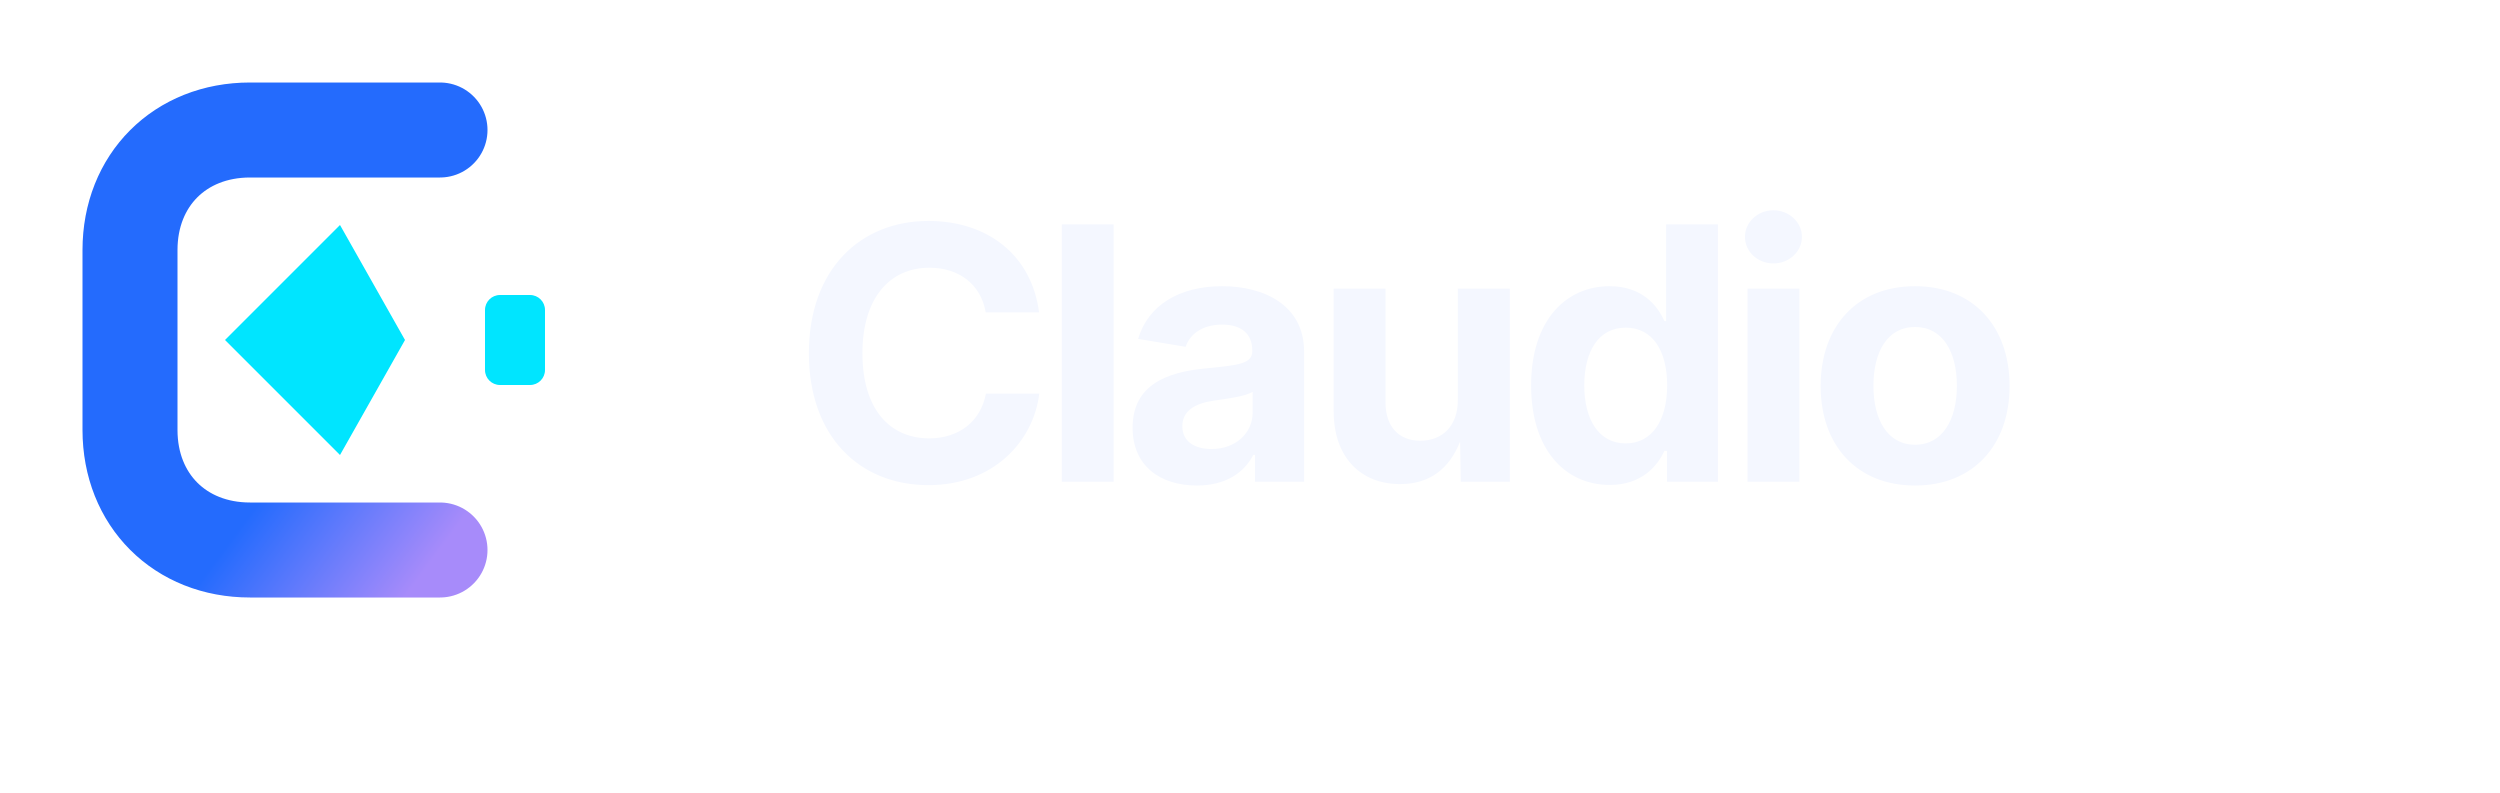
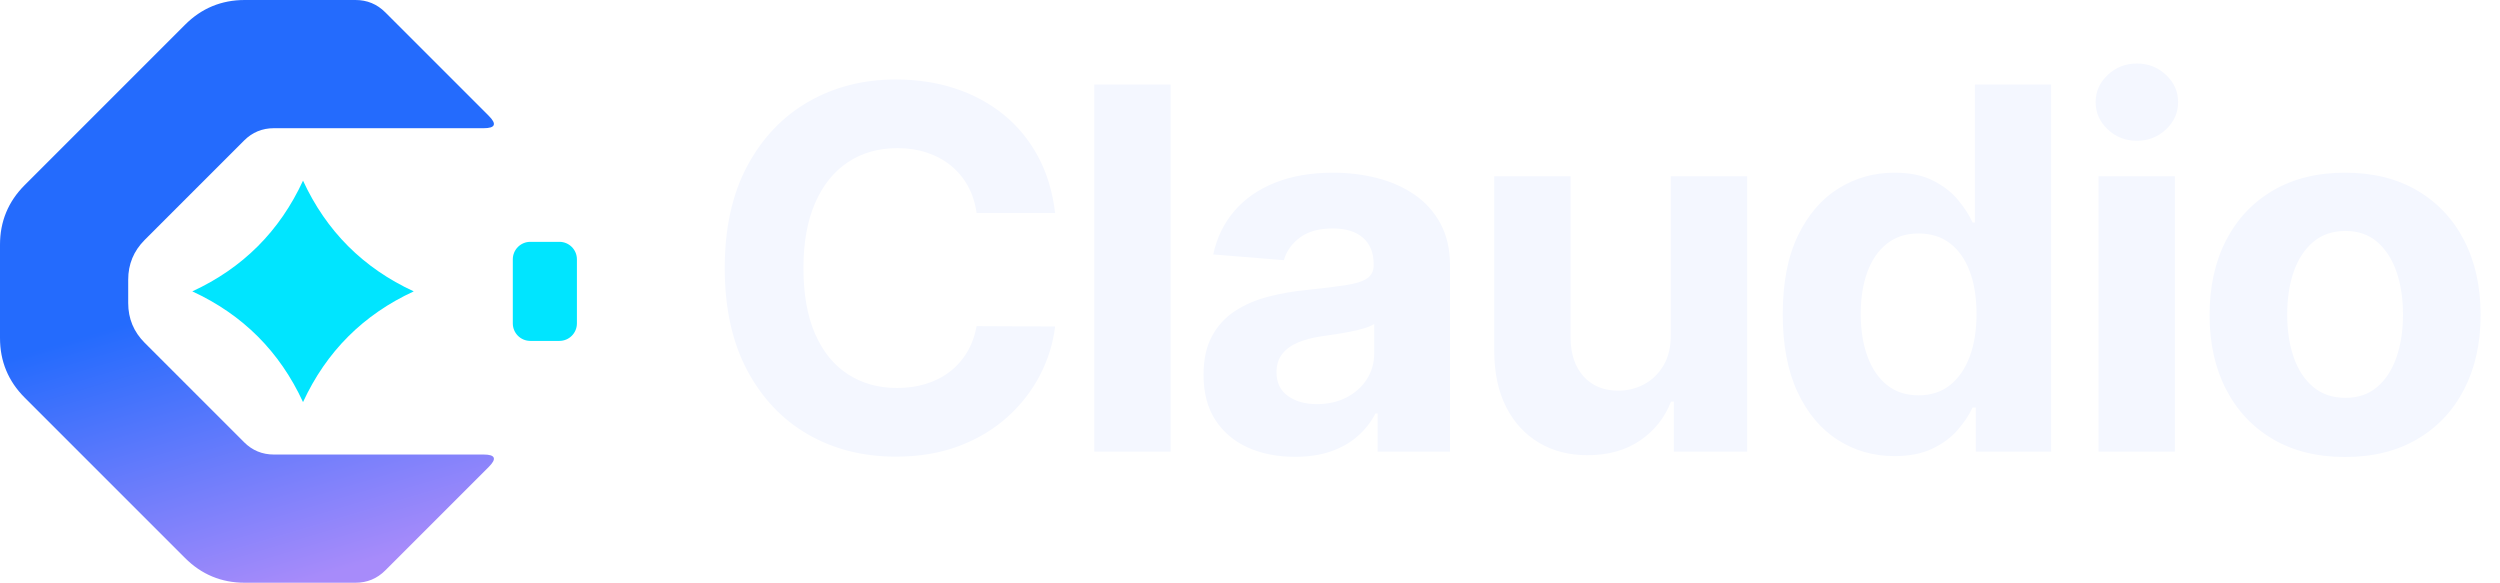
- <svg xmlns="http://www.w3.org/2000/svg" width="410" height="130" viewBox="0 0 410 130">
+ <svg xmlns="http://www.w3.org/2000/svg" width="557.71" height="130" viewBox="10 10 429.01 100">
  <defs>
-     <linearGradient id="brand" x1="0" y1="0" x2="1" y2="1">
+     <linearGradient id="claudio-brand" x1="0.35" y1="0" x2="0.6" y2="1">
      <stop offset="0" stop-color="#246BFD" />
-       <stop offset="0.65" stop-color="#246BFD" />
+       <stop offset="0.5" stop-color="#246BFD" />
      <stop offset="1" stop-color="#A78BFA" />
    </linearGradient>
  </defs>
-   <g transform="translate(0,0) scale(0.82)">
-     <path d="M88 26 H50 C36 26 26 36 26 50 V86 C26 100 36 110 50 110 H88" fill="none" stroke="url(#brand)" stroke-width="19" stroke-linecap="round" stroke-linejoin="round" />
-     <path d="M68 45 L81 68 L68 91 L45 68 Z" fill="#00E5FF" />
-     <rect x="97" y="59" width="12" height="18" rx="3" fill="#00E5FF" />
-   </g>
-   <text x="130" y="79" fill="#F4F7FF" font-family="Inter, Manrope, Arial, sans-serif" font-size="58" font-weight="650" letter-spacing="-2.4">Claudio</text>
+   <path d="M41.76 14.24Q46 10 52 10L71 10Q74 10 76.12 12.12L93.88 29.88Q96 32 93 32L57 32Q54 32 51.88 34.12L34.83 51.17Q32 54 32 58L32 62Q32 66 34.83 68.83L51.88 85.88Q54 88 57 88L93 88Q96 88 93.88 90.12L76.12 107.88Q74 110 71 110L52 110Q46 110 41.76 105.76L14.24 78.24Q10 74 10 68L10 52Q10 46 14.24 41.76Z" fill="url(#claudio-brand)" />
+   <path d="M62 41Q68 54 81 60Q68 66 62 79Q56 66 43 60Q56 54 62 41Z" fill="#00E5FF" />
+   <rect x="98" y="51.5" width="11" height="17" rx="3" fill="#00E5FF" />
+   <path transform="translate(130 87.5)" d="M61.062 -40.944H47.588Q47.219 -43.559 46.081 -45.604Q44.943 -47.65 43.159 -49.096Q41.375 -50.542 39.052 -51.311Q36.729 -52.08 34.022 -52.08Q29.131 -52.08 25.501 -49.665Q21.872 -47.25 19.872 -42.651Q17.873 -38.052 17.873 -31.5Q17.873 -24.763 19.887 -20.18Q21.902 -15.596 25.532 -13.258Q29.162 -10.92 33.93 -10.92Q36.606 -10.92 38.898 -11.628Q41.19 -12.335 42.974 -13.704Q44.758 -15.073 45.943 -17.042Q47.127 -19.011 47.588 -21.533L61.062 -21.472Q60.539 -17.134 58.463 -13.12Q56.386 -9.105 52.895 -5.952Q49.403 -2.799 44.589 -0.969Q39.775 0.861 33.715 0.861Q25.286 0.861 18.657 -2.953Q12.028 -6.768 8.198 -13.997Q4.368 -21.226 4.368 -31.5Q4.368 -41.805 8.244 -49.034Q12.12 -56.263 18.765 -60.062Q25.409 -63.861 33.715 -63.861Q39.19 -63.861 43.882 -62.323Q48.573 -60.785 52.203 -57.847Q55.833 -54.91 58.124 -50.665Q60.416 -46.419 61.062 -40.944ZM80.889 -63V0.0H67.784V-63ZM102.222 0.892Q97.7 0.892 94.163 -0.692Q90.625 -2.276 88.58 -5.399Q86.534 -8.521 86.534 -13.197Q86.534 -17.134 87.98 -19.811Q89.426 -22.487 91.917 -24.117Q94.409 -25.748 97.593 -26.578Q100.777 -27.409 104.283 -27.747Q108.406 -28.178 110.928 -28.562Q113.45 -28.947 114.589 -29.716Q115.727 -30.485 115.727 -31.992V-32.177Q115.727 -35.099 113.896 -36.699Q112.066 -38.298 108.713 -38.298Q105.176 -38.298 103.084 -36.745Q100.992 -35.191 100.315 -32.854L88.195 -33.838Q89.118 -38.145 91.825 -41.298Q94.532 -44.451 98.823 -46.158Q103.115 -47.865 108.775 -47.865Q112.712 -47.865 116.327 -46.942Q119.941 -46.02 122.756 -44.082Q125.571 -42.144 127.201 -39.114Q128.831 -36.083 128.831 -31.869V0.0H116.404V-6.552H116.034Q114.896 -4.337 112.989 -2.661Q111.082 -0.984 108.406 -0.046Q105.729 0.892 102.222 0.892ZM105.975 -8.152Q108.867 -8.152 111.082 -9.305Q113.297 -10.459 114.558 -12.428Q115.819 -14.396 115.819 -16.888V-21.902Q115.204 -21.502 114.143 -21.179Q113.081 -20.856 111.759 -20.595Q110.436 -20.333 109.113 -20.134Q107.79 -19.934 106.714 -19.78Q104.407 -19.441 102.684 -18.703Q100.961 -17.965 100.008 -16.719Q99.054 -15.473 99.054 -13.627Q99.054 -10.951 101.007 -9.552Q102.961 -8.152 105.975 -8.152ZM166.715 -20.118V-47.25H179.819V0.0H167.238V-8.583H166.746Q165.146 -4.43 161.439 -1.907Q157.733 0.615 152.411 0.615Q147.673 0.615 144.074 -1.538Q140.475 -3.691 138.46 -7.66Q136.445 -11.628 136.415 -17.165V-47.25H149.519V-19.503Q149.55 -15.319 151.765 -12.889Q153.98 -10.459 157.702 -10.459Q160.07 -10.459 162.131 -11.551Q164.193 -12.643 165.469 -14.796Q166.746 -16.95 166.715 -20.118ZM205.091 0.769Q199.708 0.769 195.355 -2.015Q191.002 -4.799 188.464 -10.228Q185.926 -15.658 185.926 -23.563Q185.926 -31.685 188.541 -37.083Q191.156 -42.482 195.509 -45.174Q199.861 -47.865 205.06 -47.865Q209.028 -47.865 211.689 -46.527Q214.35 -45.189 215.996 -43.205Q217.642 -41.221 218.503 -39.313H218.903V-63H231.977V0.0H219.057V-7.567H218.503Q217.58 -5.599 215.904 -3.676Q214.227 -1.753 211.566 -0.492Q208.905 0.769 205.091 0.769ZM209.244 -9.659Q212.412 -9.659 214.612 -11.397Q216.811 -13.135 217.995 -16.273Q219.18 -19.411 219.18 -23.625Q219.18 -27.839 218.011 -30.946Q216.842 -34.053 214.627 -35.745Q212.412 -37.437 209.244 -37.437Q206.014 -37.437 203.799 -35.684Q201.584 -33.93 200.446 -30.823Q199.308 -27.716 199.308 -23.625Q199.308 -19.503 200.461 -16.35Q201.615 -13.197 203.814 -11.428Q206.014 -9.659 209.244 -9.659ZM240.114 0.0V-47.25H253.218V0.0ZM246.697 -53.341Q243.774 -53.341 241.698 -55.294Q239.621 -57.248 239.621 -59.985Q239.621 -62.692 241.698 -64.646Q243.774 -66.599 246.697 -66.599Q249.619 -66.599 251.695 -64.646Q253.772 -62.692 253.772 -59.985Q253.772 -57.248 251.695 -55.294Q249.619 -53.341 246.697 -53.341ZM282.427 0.923Q275.26 0.923 270.045 -2.138Q264.831 -5.199 262.001 -10.69Q259.171 -16.181 259.171 -23.44Q259.171 -30.762 262.001 -36.253Q264.831 -41.744 270.045 -44.804Q275.26 -47.865 282.427 -47.865Q289.595 -47.865 294.809 -44.804Q300.023 -41.744 302.853 -36.253Q305.683 -30.762 305.683 -23.44Q305.683 -16.181 302.853 -10.69Q300.023 -5.199 294.809 -2.138Q289.595 0.923 282.427 0.923ZM282.489 -9.229Q285.749 -9.229 287.933 -11.09Q290.117 -12.951 291.24 -16.181Q292.363 -19.411 292.363 -23.533Q292.363 -27.655 291.24 -30.885Q290.117 -34.115 287.933 -35.991Q285.749 -37.868 282.489 -37.868Q279.197 -37.868 276.967 -35.991Q274.737 -34.115 273.614 -30.885Q272.491 -27.655 272.491 -23.533Q272.491 -19.411 273.614 -16.181Q274.737 -12.951 276.967 -11.09Q279.197 -9.229 282.489 -9.229Z" fill="#F4F7FF" />
</svg>
